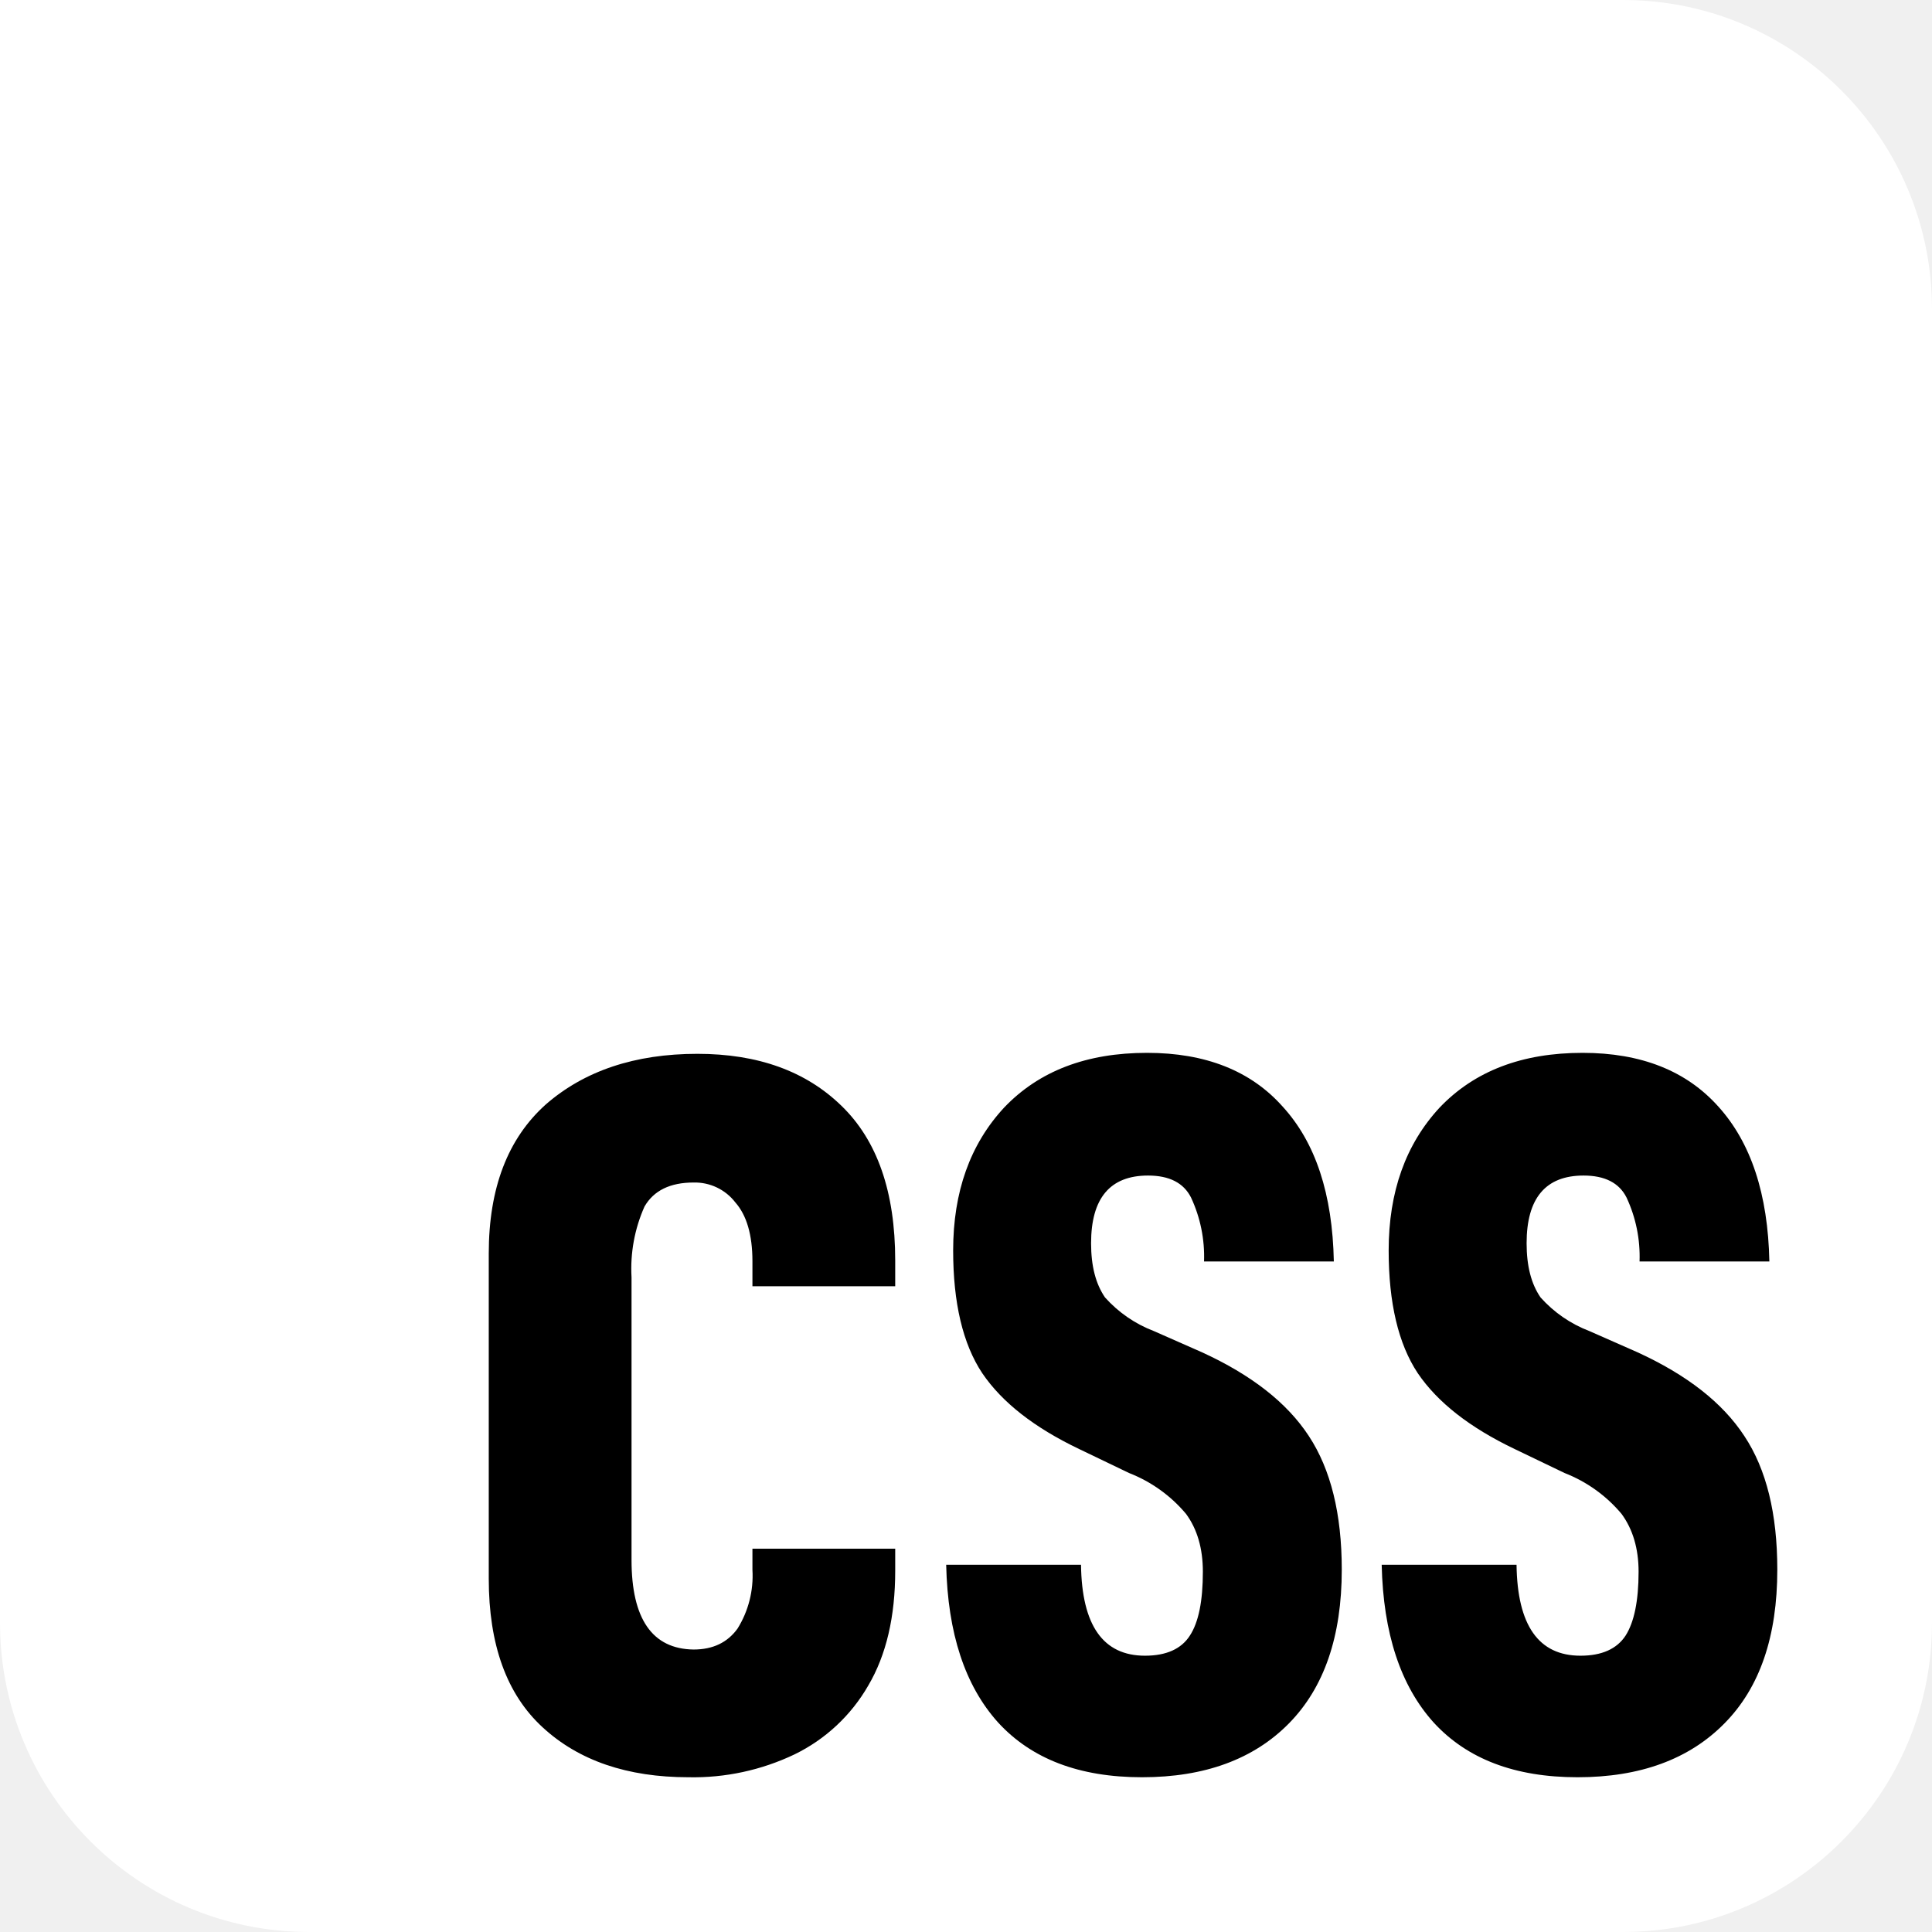
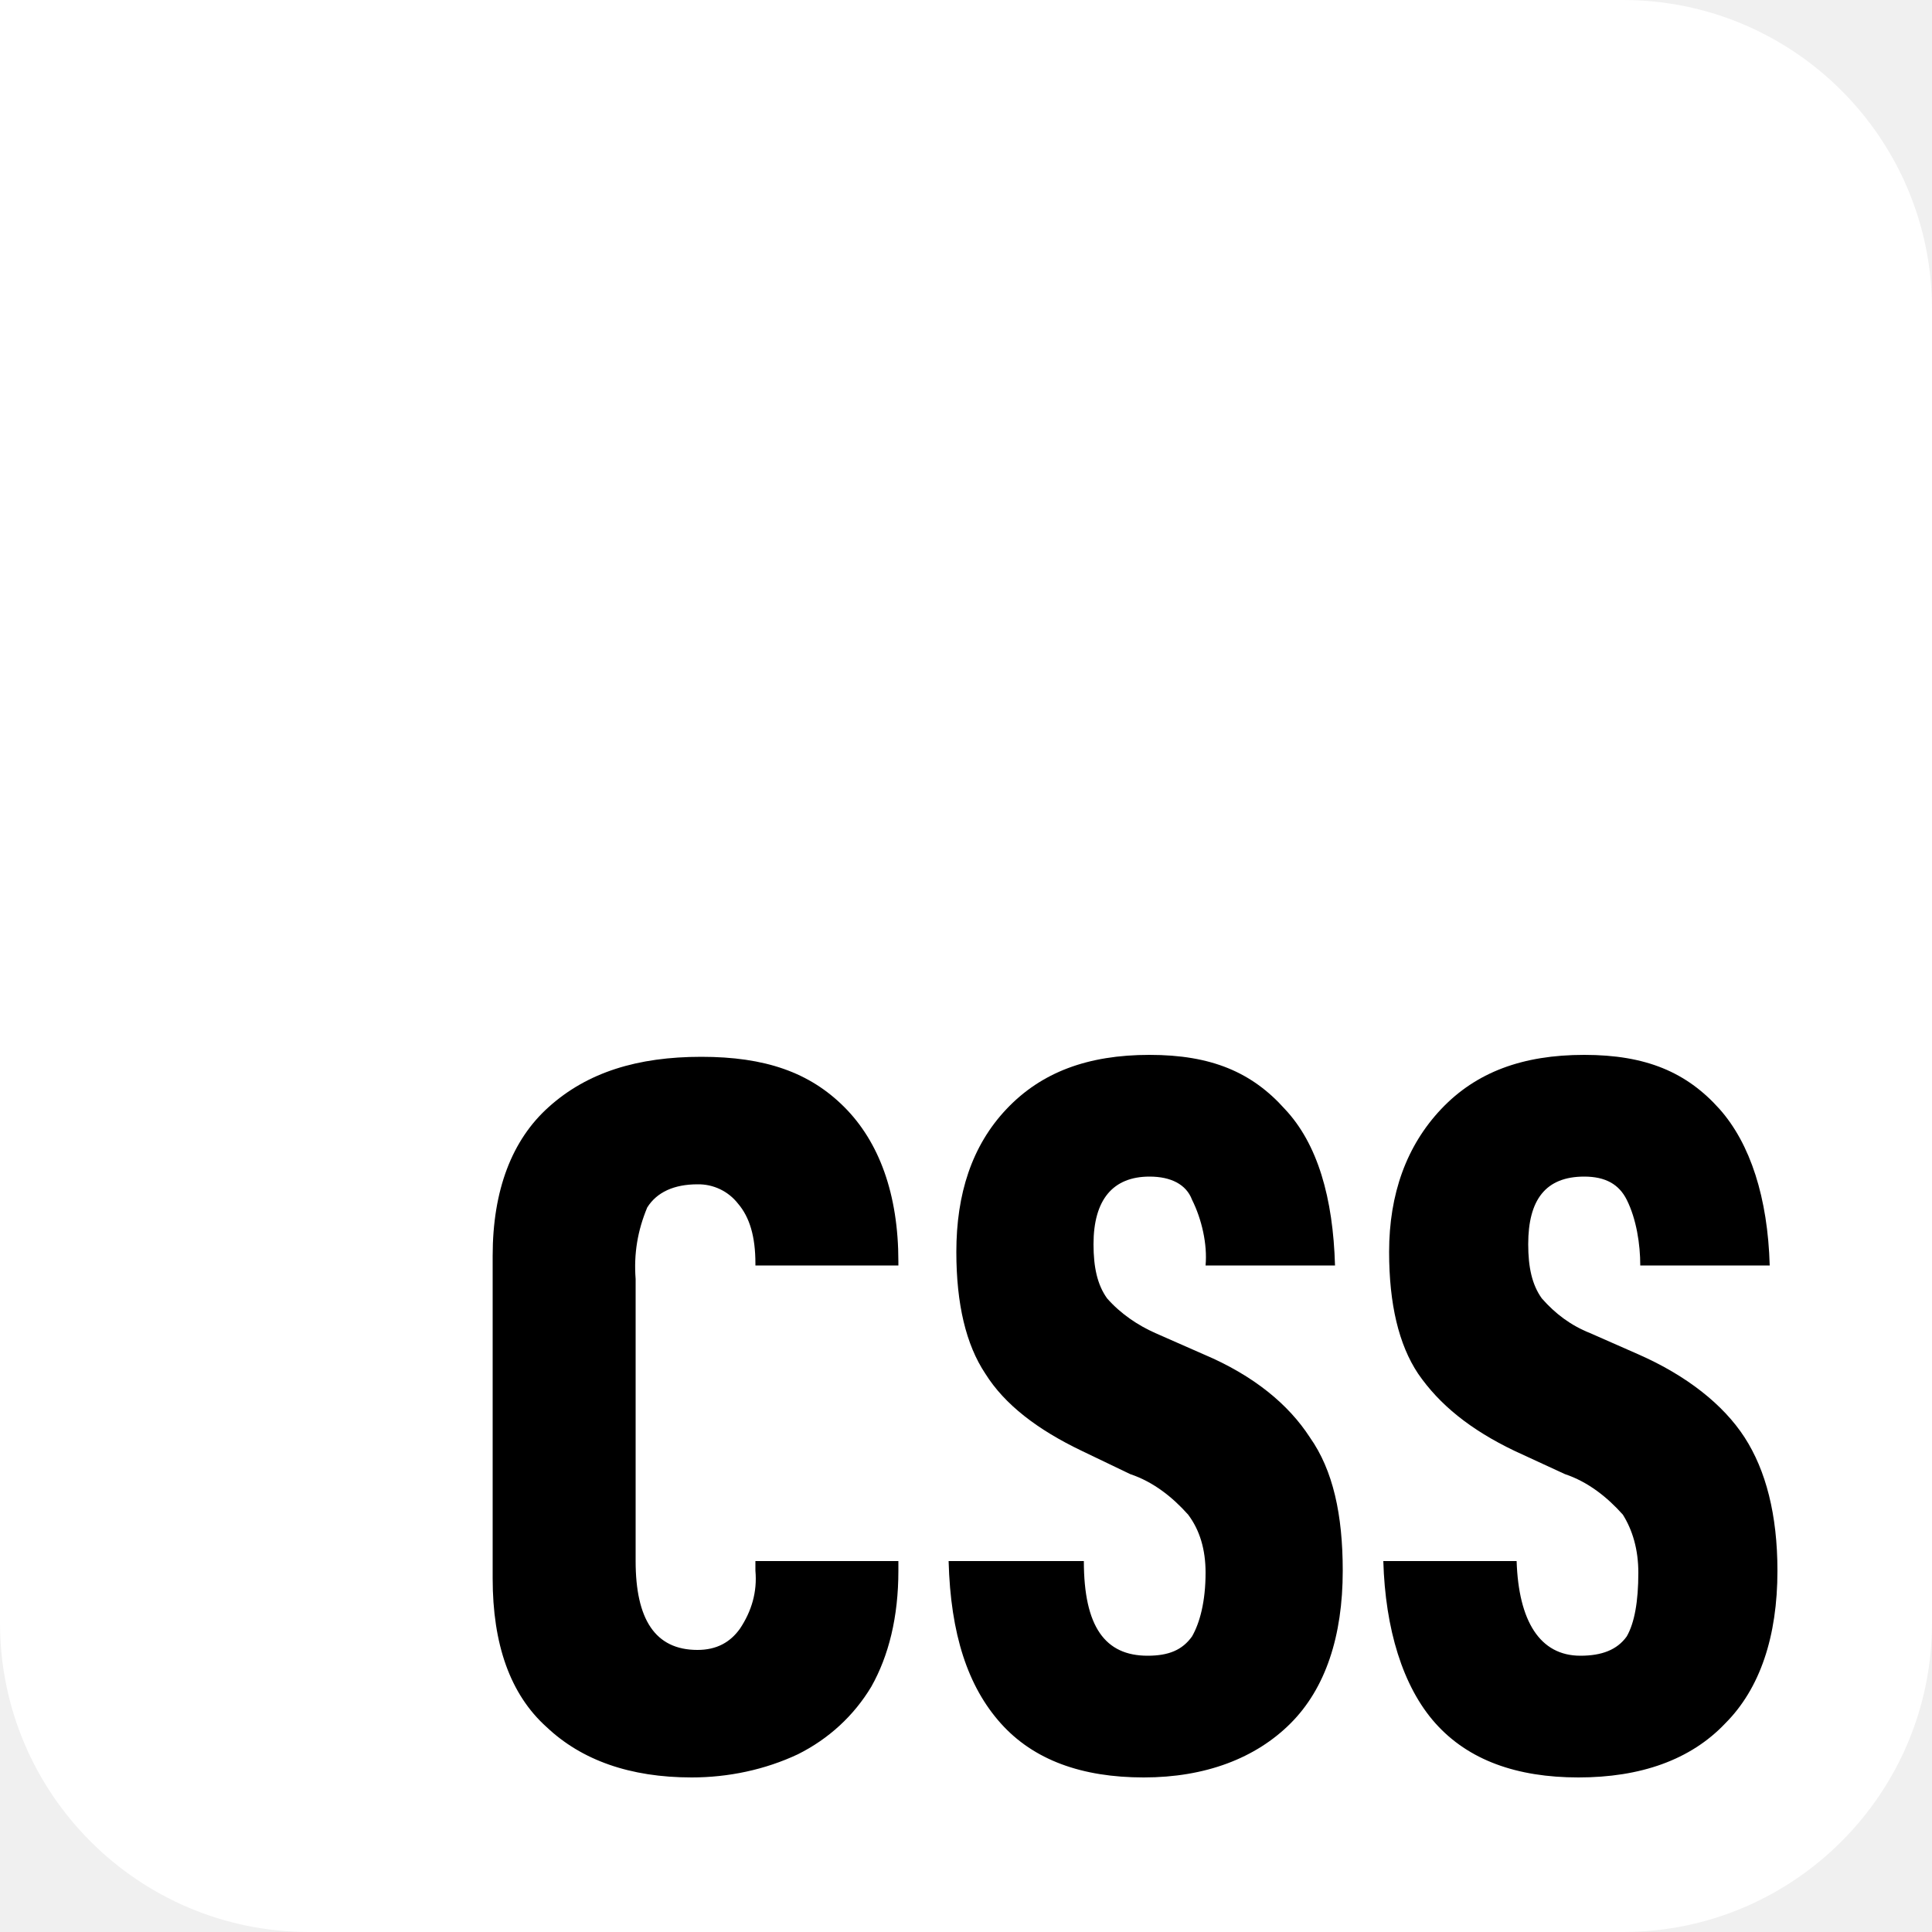
<svg xmlns="http://www.w3.org/2000/svg" width="1000" height="1000" viewBox="0 0 1000 1000">
-   <path fill="#fff" d="M0 0H840A160 160 0 0 1 1000 160V840A160 160 0 0 1 840 1000H160A160 160 0 0 1 0 840V0Z" />
-   <path fill="#000" d="M816.54 919.9c-32.39 0-57.16-9.42-74.5-28.35-17.15-19.03-26.08-46.18-26.88-81.64h69.8c.4 31.36 11.42 47.08 33.08 47.08 11.04 0 18.86-3.5 23.37-10.42 4.41-6.9 6.72-17.93 6.72-33.05 0-12.02-3.01-22.04-8.83-29.95a73.2 73.2 0 0 0-29.48-21.14L783.95 750c-23.06-11.02-39.81-24.04-50.14-39.27-10.03-15.13-15.04-36.36-15.04-63.5 0-30.36 8.83-55 26.37-73.94 18.05-18.93 42.62-28.34 74-28.34 30.3 0 53.76 9.31 70.3 27.84 16.85 18.64 25.67 45.28 26.38 80.14h-67.19c.4-11.4-1.9-22.72-6.72-33.06-3.8-7.6-11.23-11.41-22.26-11.41-19.65 0-29.48 11.71-29.48 35.05 0 11.83 2.4 21.04 7.22 28.05A65.18 65.18 0 0 0 822.76 689l24.77 10.92c25.57 11.72 44.02 26.05 55.35 43.38 11.43 17.23 17.05 40.27 17.05 69.12 0 34.56-9.03 61.1-27.38 79.63-18.25 18.53-43.62 27.85-76 27.85Zm-225.42 0c-32.4 0-57.16-9.42-74.51-28.35-17.15-19.03-26.07-46.18-26.87-81.64h69.79c.4 31.36 11.43 47.08 33.1 47.08 11.02 0 18.84-3.5 23.25-10.42 4.52-6.9 6.72-17.93 6.72-33.05 0-12.02-2.9-22.04-8.72-29.95a73.2 73.2 0 0 0-29.48-21.14L558.53 750c-23.07-11.02-39.81-24.04-50.14-39.27-10.03-15.13-15.04-36.36-15.04-63.5 0-30.36 8.82-55 26.37-73.94 18.05-18.93 42.62-28.34 74-28.34 30.29 0 53.75 9.31 70.2 27.84 17.05 18.64 25.77 45.28 26.47 80.14h-67.18c.4-11.4-1.9-22.72-6.72-33.06-3.81-7.6-11.23-11.41-22.26-11.41-19.66 0-29.49 11.71-29.49 35.05 0 11.83 2.41 21.04 7.22 28.05A65.18 65.18 0 0 0 597.33 689l24.77 10.92c25.57 11.72 44.02 26.05 55.36 43.38 11.33 17.23 17.04 40.27 17.04 69.12 0 34.56-9.12 61.1-27.37 79.63-18.25 18.53-43.62 27.85-76.01 27.85Zm-234.75 0c-31.7 0-56.86-8.62-75.51-25.85-18.65-17.12-27.88-42.87-27.88-76.93V648.83c0-33.85 9.83-59.5 29.48-77.13 19.96-17.43 46.13-26.24 78.52-26.24 31.39 0 56.15 9.01 74.5 26.84 18.56 17.93 27.88 44.58 27.88 80.14v13.32h-73.9v-12.92c0-13.72-3.01-23.84-8.83-30.45a26.46 26.46 0 0 0-21.66-10.32c-12.03 0-20.55 4.1-25.37 12.42a79.04 79.04 0 0 0-6.72 36.66v146.26c0 30.55 10.74 46.08 32.1 46.38 10.02 0 17.54-3.61 22.76-10.82a51.74 51.74 0 0 0 7.72-30.46V801.6h73.9v11.42c0 23.74-4.61 43.57-13.94 59.4a88.8 88.8 0 0 1-38.2 35.66 121.46 121.46 0 0 1-54.85 11.82Z" />
+   <g fill="#fff">
+     <rect width="1000" height="1000" rx="160" />
+     <rect width="200" height="200" />
+   </g>
+   <path fill="#000" d="M817 920c-32 0-57-9-74-28s-26-49-27-84h69c1 31 12 49 33 49 11 0 19-3 24-10 4-7 6-18 6-33 0-12-3-22-8-30-8-9-18-17-30-21l-26-12c-23-11-39-24-50-40-10-15-15-36-15-63 0-30 9-55 27-74s42-28 74-28 53 9 70 28c16 18 25 46 26 81h-67c0-11-2-24-7-34-4-8-11-12-22-12-20 0-29 12-29 35 0 12 2 21 7 28 7 8 15 14 25 18l25 11c25 11 44 26 55 43s17 40 17 69c0 34-9 61-27 79-18 19-44 28-76 28Zm-225 0c-32 0-57-9-74-28s-26-46-27-84h70c0 34 11 49 33 49 11 0 18-3 23-10 4-7 7-18 7-33 0-12-3-22-9-30-8-9-18-17-30-21l-25-12c-23-11-40-24-50-40-10-15-15-36-15-63 0-30 8-55 26-74s42-28 74-28 53 9 70 28c17 18 25 46 26 81h-67c1-11-2-24-7-34-3-8-11-12-22-12-19 0-29 12-29 35 0 12 2 21 7 28 7 8 16 14 25 18l25 11c26 11 44 26 55 43 12 17 17 40 17 69 0 34-9 61-27 79s-44 28-76 28Zm-234 0c-32 0-57-9-75-26-19-17-28-43-28-77V650c0-34 10-60 29-77 20-18 46-26 79-26s56 8 74 26 28 45 28 80v2h-74v-1c0-14-3-24-9-31a26 26 0 0 0-21-10c-12 0-21 4-26 12-5 12-7 24-6 37v146c0 30 10 46 32 46 10 0 17-4 22-11 6-9 9-19 8-30v-5h74v5c0 24-5 44-14 60-9 15-22 27-38 35-17 8-36 12-55 12Z" />
</svg>
